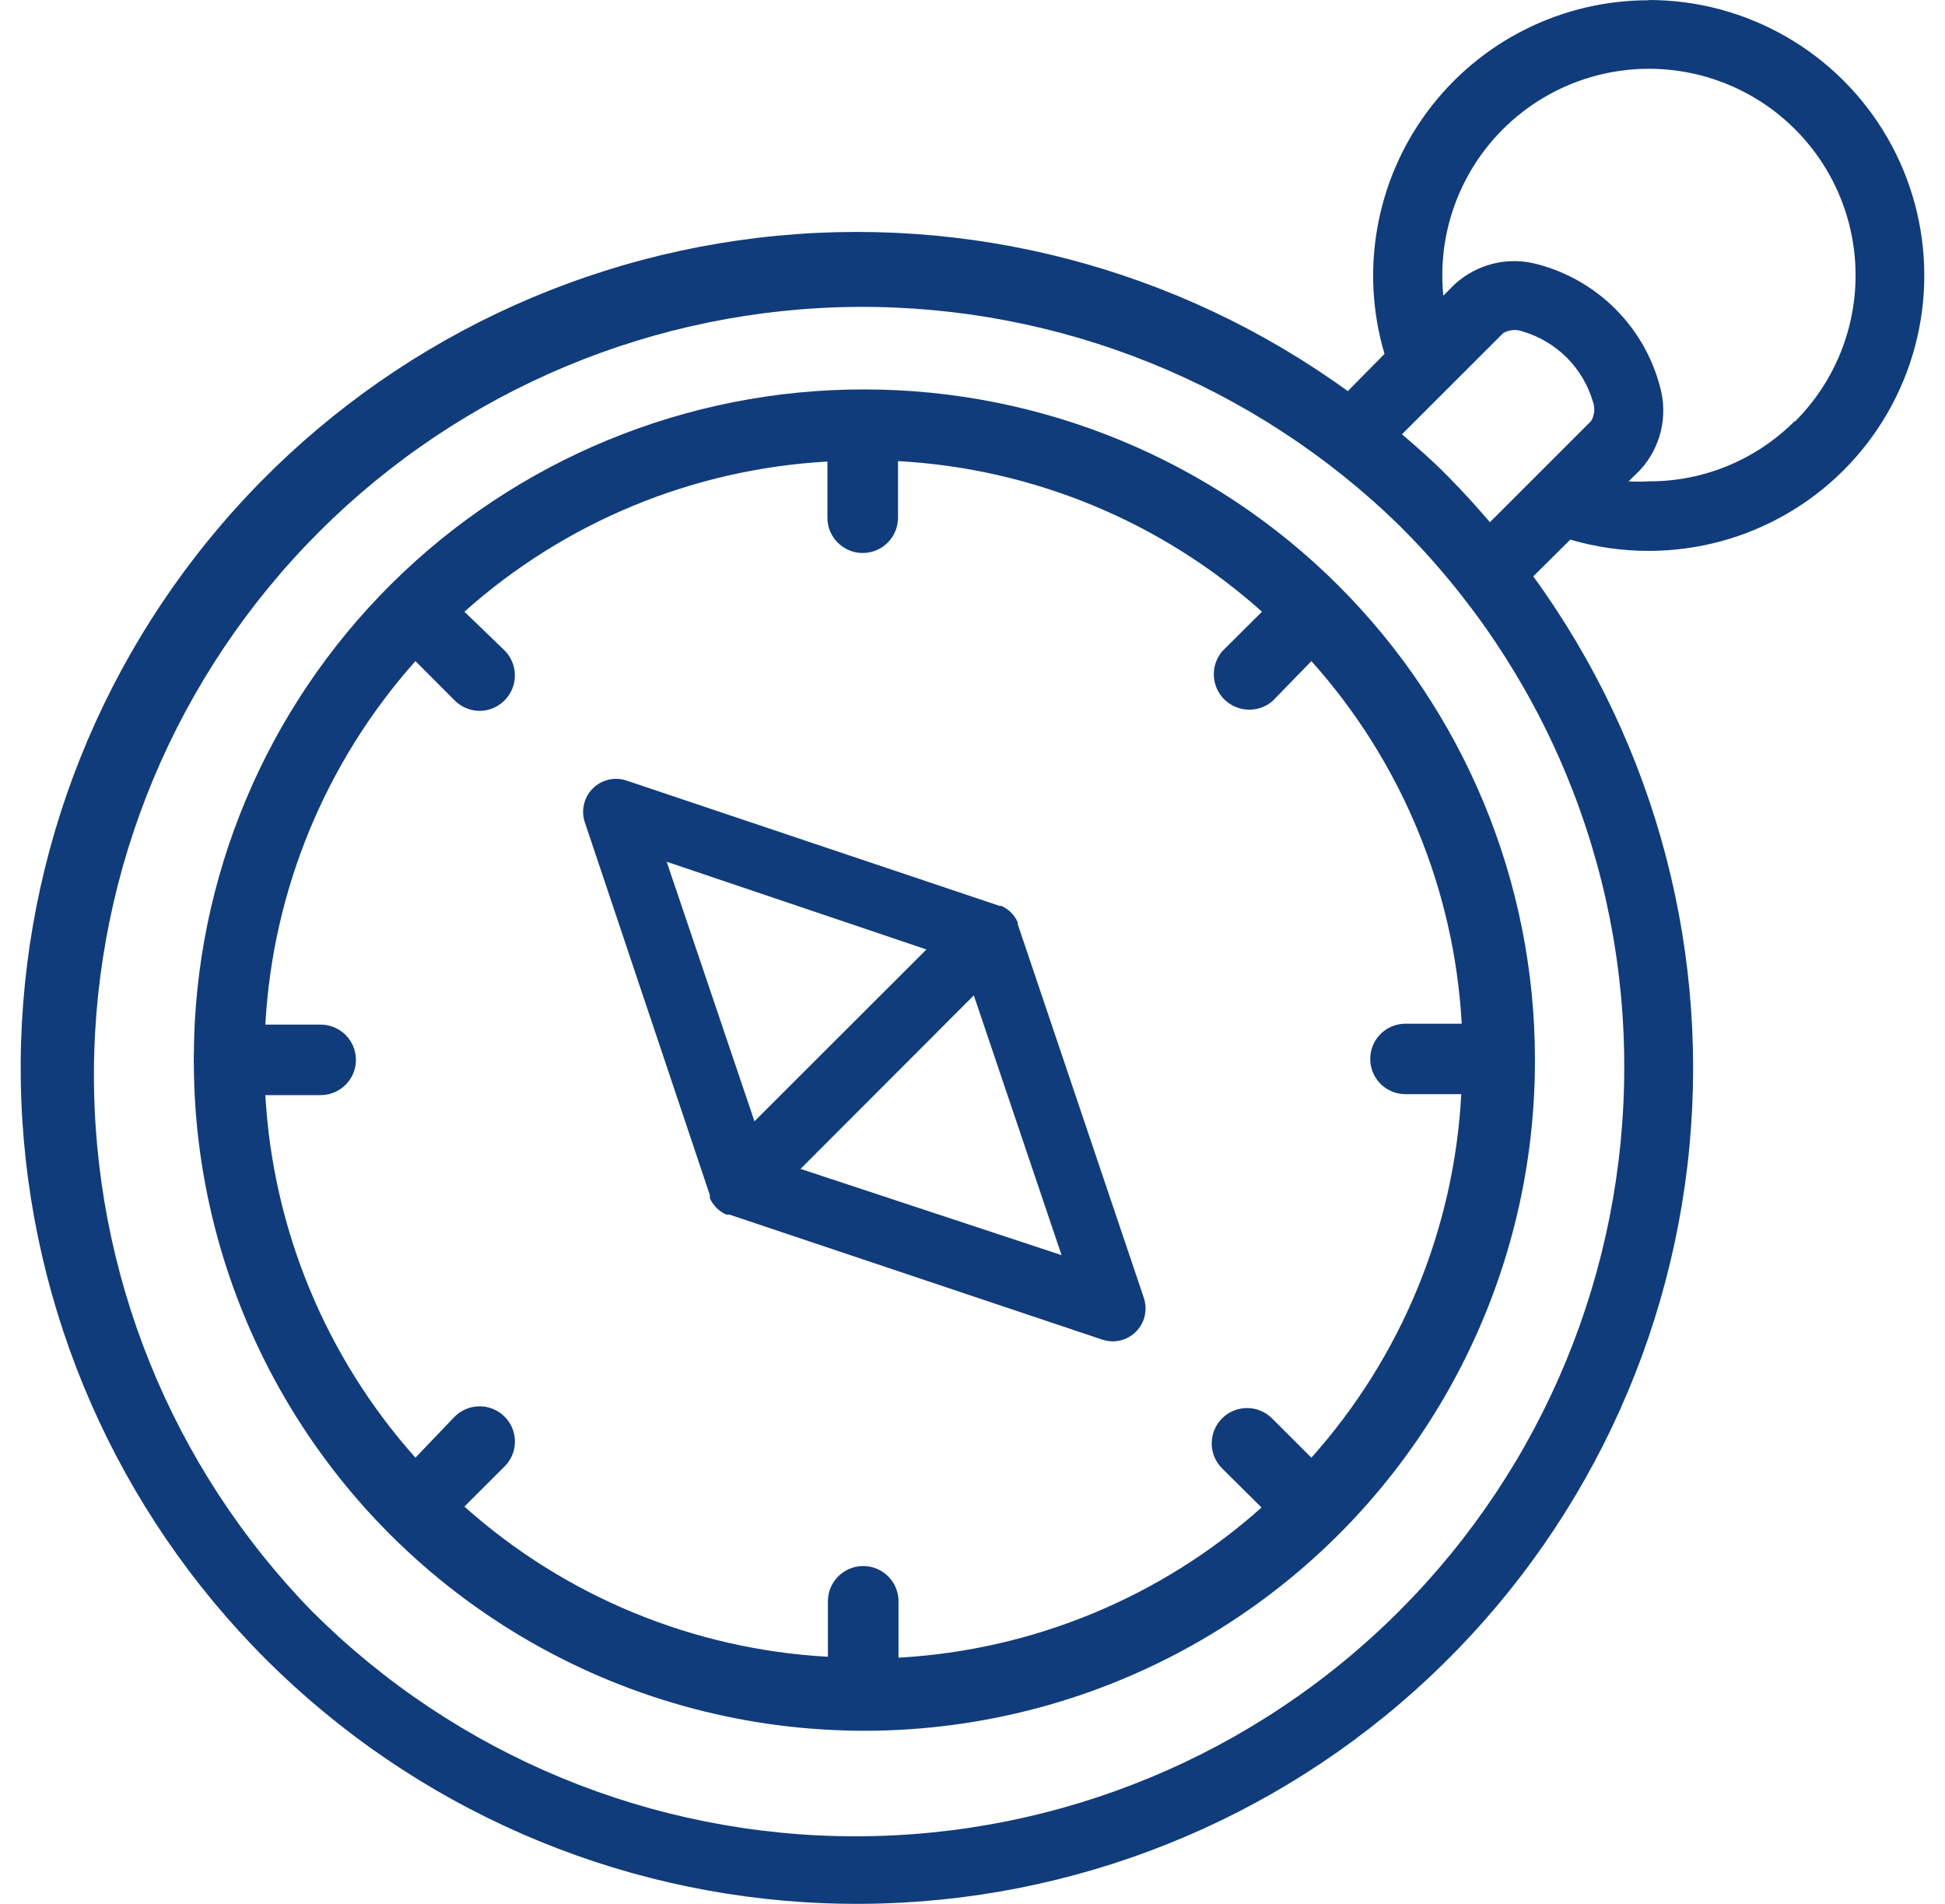
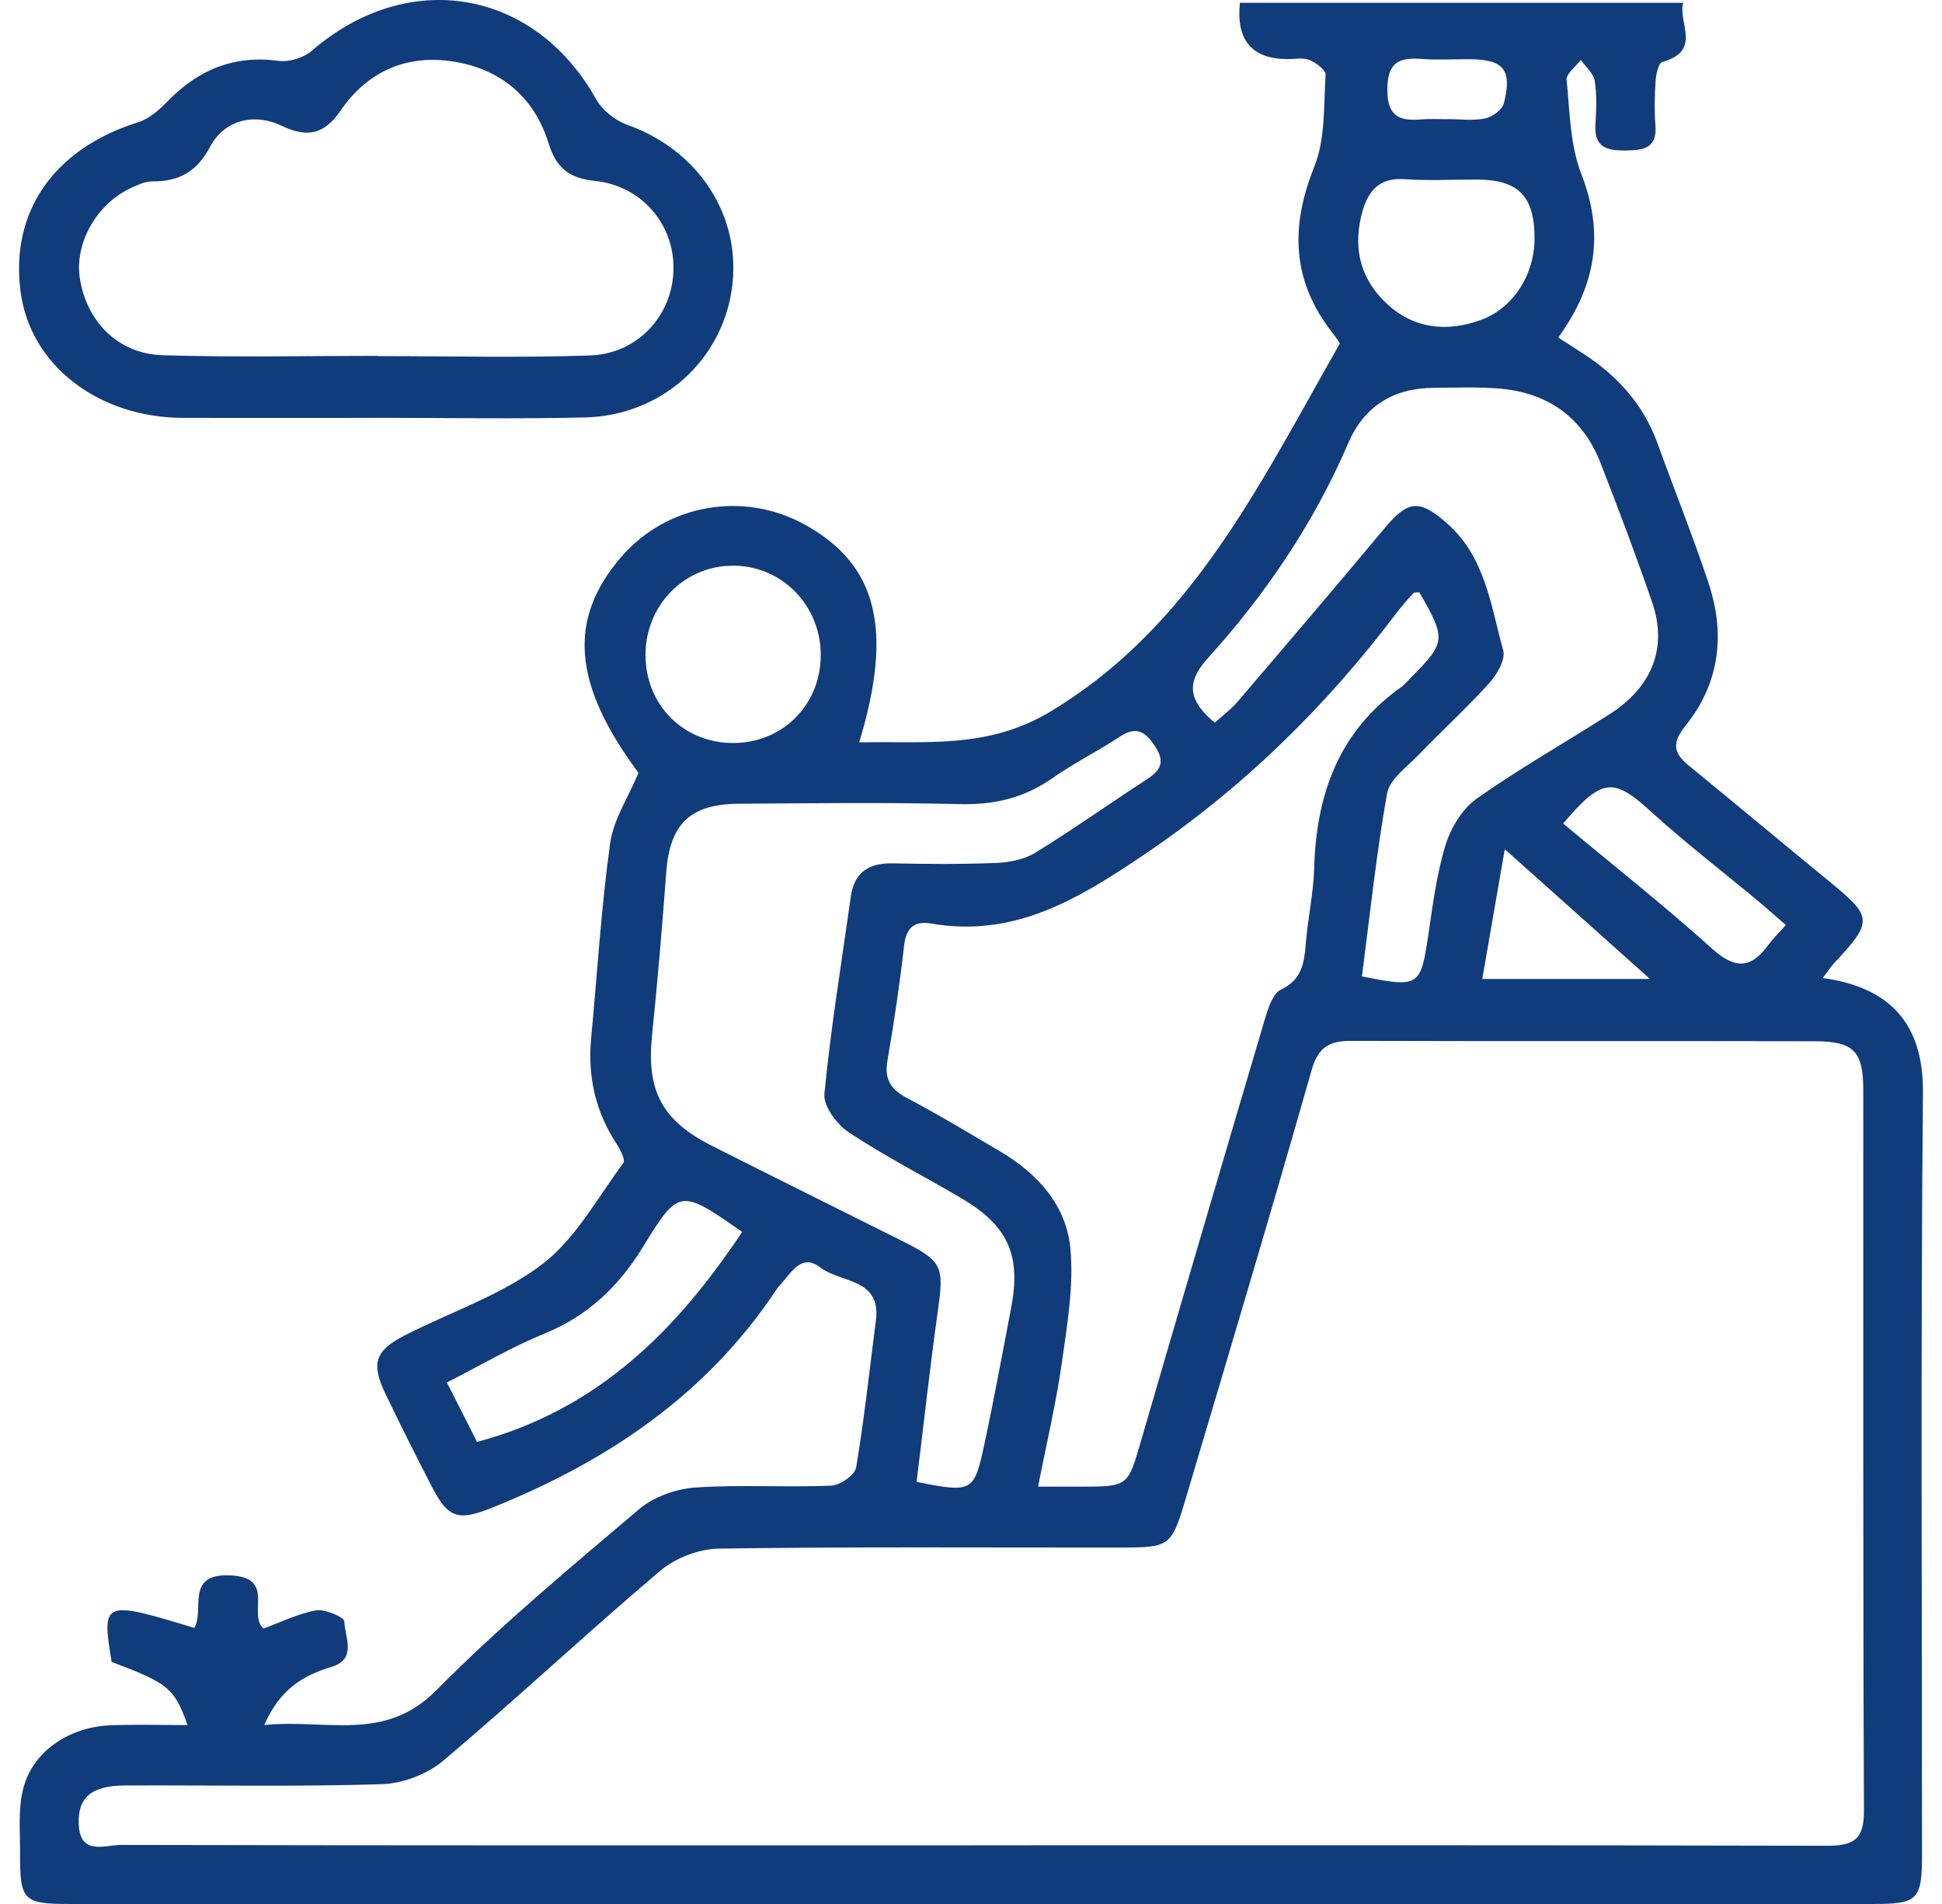
- <svg xmlns="http://www.w3.org/2000/svg" width="47" height="46" viewBox="0 0 47 46" fill="none">
-   <path d="M39.843 0.006C37.741 0.004 35.763 0.995 34.505 2.678C33.248 4.361 32.859 6.538 33.456 8.551L32.569 9.45C28.453 6.467 23.362 5.144 18.314 5.746C13.266 6.348 8.63 8.83 5.331 12.697C2.032 16.564 0.313 21.532 0.516 26.609C0.719 31.687 2.83 36.501 6.427 40.093C10.024 43.684 14.844 45.788 19.924 45.985C25.004 46.182 29.973 44.457 33.837 41.155C37.702 37.853 40.179 33.216 40.775 28.169C41.37 23.122 40.041 18.036 37.051 13.926L37.945 13.038C38.561 13.219 39.2 13.311 39.842 13.31C42.221 13.31 44.419 12.042 45.608 9.983C46.797 7.923 46.797 5.387 45.608 3.328C44.419 1.269 42.221 0 39.842 0L39.843 0.006ZM39.249 25.794C39.25 30.718 37.295 35.441 33.813 38.924C30.332 42.407 25.609 44.365 20.682 44.368C15.756 44.37 11.03 42.417 7.545 38.937C4.135 35.442 2.239 30.744 2.27 25.861C2.301 20.978 4.255 16.305 7.709 12.852C11.163 9.399 15.839 7.446 20.724 7.415C25.608 7.385 30.308 9.279 33.806 12.688C35.535 14.404 36.907 16.446 37.841 18.695C38.775 20.945 39.254 23.358 39.249 25.794ZM38.45 10.171L36.003 12.617C35.681 12.24 35.343 11.868 34.988 11.508C34.633 11.147 34.255 10.815 33.878 10.493L36.325 8.048C36.468 7.965 36.641 7.95 36.796 8.009C37.615 8.25 38.255 8.892 38.494 9.711C38.547 9.864 38.531 10.032 38.45 10.171ZM43.371 10.171C42.437 11.11 41.166 11.635 39.843 11.63C39.68 11.639 39.517 11.639 39.354 11.63L39.632 11.358C40.13 10.816 40.312 10.055 40.114 9.345C39.927 8.634 39.554 7.984 39.034 7.464C38.513 6.943 37.863 6.571 37.152 6.384C36.444 6.191 35.688 6.376 35.148 6.872L34.877 7.144C34.708 5.441 35.425 3.77 36.775 2.718C38.125 1.665 39.92 1.377 41.532 1.955C43.143 2.532 44.346 3.895 44.719 5.565C45.093 7.235 44.584 8.98 43.371 10.188L43.371 10.171Z" fill="#113C7B" />
-   <path d="M24.592 22.326C24.593 22.312 24.593 22.298 24.592 22.284C24.515 22.106 24.373 21.964 24.195 21.887H24.152L15.14 18.86C14.854 18.763 14.537 18.838 14.324 19.051C14.11 19.265 14.036 19.581 14.132 19.867L17.154 28.878V28.911C17.155 28.925 17.155 28.939 17.154 28.953C17.233 29.127 17.373 29.267 17.547 29.345H17.621L26.634 32.367C26.716 32.394 26.802 32.408 26.888 32.409C27.099 32.41 27.301 32.325 27.45 32.176C27.663 31.962 27.736 31.646 27.641 31.36L24.592 22.326ZM16.11 20.821L22.387 22.941L18.231 27.092L16.11 20.821ZM19.344 28.242L23.532 24.05L25.652 30.326L19.344 28.242Z" fill="#113C7B" />
-   <path d="M20.887 9.409C16.606 9.403 12.496 11.092 9.46 14.106C6.422 17.12 4.705 21.213 4.684 25.489C4.681 25.521 4.681 25.554 4.684 25.586C4.681 25.62 4.681 25.654 4.684 25.688C4.702 31.469 7.808 36.801 12.83 39.676C17.852 42.55 24.029 42.531 29.034 39.624C34.038 36.718 37.109 31.366 37.091 25.585C37.088 21.295 35.379 17.181 32.341 14.148C29.303 11.115 25.183 9.411 20.887 9.409ZM33.964 26.437H35.311C35.139 29.691 33.861 32.788 31.689 35.22L30.74 34.272C30.407 33.938 29.866 33.937 29.532 34.269C29.198 34.602 29.196 35.142 29.529 35.476L30.484 36.424C28.056 38.592 24.963 39.871 21.712 40.052V38.689C21.712 38.219 21.33 37.838 20.859 37.838C20.388 37.838 20.006 38.219 20.006 38.689V40.03C16.75 39.851 13.652 38.572 11.222 36.401L12.171 35.453C12.341 35.296 12.439 35.076 12.443 34.845C12.447 34.614 12.357 34.391 12.193 34.228C12.029 34.065 11.806 33.974 11.575 33.979C11.344 33.983 11.124 34.081 10.966 34.25L10.039 35.22C7.874 32.793 6.595 29.705 6.412 26.46H7.748C8.219 26.46 8.601 26.078 8.601 25.608C8.601 25.138 8.219 24.756 7.748 24.756H6.412C6.591 21.503 7.87 18.407 10.039 15.973L10.989 16.926C11.149 17.085 11.366 17.175 11.592 17.176C11.936 17.173 12.245 16.964 12.377 16.646C12.508 16.328 12.436 15.962 12.194 15.717L11.222 14.78C13.649 12.612 16.743 11.333 19.994 11.152V12.509C19.994 12.98 20.376 13.361 20.847 13.361C21.318 13.361 21.7 12.98 21.7 12.509V11.141C24.961 11.319 28.064 12.603 30.495 14.78L29.541 15.729C29.246 16.068 29.264 16.578 29.582 16.896C29.901 17.214 30.411 17.232 30.751 16.938L31.689 15.973C33.861 18.397 35.142 21.486 35.322 24.734H33.964C33.492 24.734 33.111 25.115 33.111 25.585C33.111 26.056 33.492 26.437 33.964 26.437Z" fill="#113C7B" />
+ <svg xmlns="http://www.w3.org/2000/svg" width="51" height="50" viewBox="0 0 51 50" fill="none">
+   <path d="M47.873 25.684C49.622 25.927 50.516 26.869 50.5 28.695C50.438 35.364 50.476 42.034 50.475 48.705C50.475 49.889 50.365 50 49.199 50C33.41 50 17.621 50 1.831 50C0.611 50 0.52 49.912 0.527 48.655C0.53 48.103 0.475 47.531 0.601 47.005C0.836 46.013 1.791 45.349 2.914 45.307C3.57 45.282 4.227 45.302 4.924 45.302C4.584 44.334 4.417 44.202 2.932 43.643C2.665 42.036 2.704 42.019 5.101 42.75C5.388 42.29 4.834 41.3 6.075 41.372C7.246 41.44 6.497 42.38 6.919 42.766C7.369 42.603 7.823 42.375 8.302 42.29C8.537 42.249 9.039 42.468 9.042 42.58C9.054 42.988 9.387 43.568 8.707 43.773C7.961 43.998 7.349 44.359 6.94 45.301C8.565 45.133 10.093 45.767 11.456 44.39C13.127 42.7 14.969 41.172 16.785 39.631C17.167 39.307 17.751 39.099 18.256 39.064C19.444 38.982 20.641 39.064 21.832 39.014C22.064 39.004 22.449 38.736 22.483 38.541C22.698 37.26 22.835 35.967 23.002 34.677C23.147 33.559 22.072 33.695 21.544 33.286C21.068 32.918 20.81 33.377 20.541 33.682C20.486 33.744 20.429 33.807 20.384 33.875C18.556 36.623 15.963 38.37 12.947 39.584C12.058 39.942 11.784 39.897 11.351 39.06C10.932 38.25 10.522 37.433 10.126 36.611C9.739 35.807 9.846 35.469 10.63 35.068C11.838 34.451 13.174 34.008 14.235 33.203C15.115 32.534 15.691 31.457 16.37 30.539C16.43 30.457 16.288 30.184 16.189 30.034C15.636 29.189 15.431 28.267 15.524 27.267C15.686 25.56 15.787 23.844 16.023 22.147C16.109 21.521 16.5 20.937 16.768 20.296C15.045 17.978 14.897 16.267 16.314 14.627C17.519 13.232 19.534 12.883 21.153 13.786C23.035 14.835 23.465 16.52 22.564 19.496C24.299 19.454 25.932 19.687 27.605 18.675C30.115 17.158 31.727 14.975 33.166 12.57C33.84 11.443 34.467 10.289 35.186 9.02C35.204 9.047 35.109 8.887 34.994 8.743C33.928 7.385 33.877 5.962 34.516 4.376C34.809 3.649 34.761 2.775 34.812 1.965C34.821 1.84 34.562 1.647 34.389 1.575C34.222 1.507 34.007 1.554 33.812 1.552C32.875 1.548 32.459 1.055 32.562 0.073H44.203C44.06 0.602 44.709 1.331 43.656 1.627C43.554 1.655 43.491 1.95 43.479 2.126C43.453 2.512 43.444 2.903 43.474 3.288C43.523 3.897 43.159 3.947 42.689 3.952C42.207 3.957 41.865 3.878 41.898 3.284C41.921 2.898 41.94 2.504 41.88 2.125C41.848 1.927 41.641 1.755 41.514 1.572C41.384 1.748 41.127 1.936 41.142 2.098C41.224 2.932 41.234 3.814 41.531 4.577C42.133 6.127 41.918 7.495 40.922 8.864C41.172 9.025 41.394 9.165 41.613 9.31C42.493 9.887 43.164 10.635 43.528 11.64C43.97 12.861 44.455 14.068 44.865 15.299C45.314 16.642 45.169 17.935 44.263 19.06C43.921 19.484 43.928 19.76 44.335 20.092C45.579 21.108 46.81 22.14 48.053 23.157C49.18 24.08 49.192 24.198 48.171 25.288C48.081 25.385 48.01 25.497 47.868 25.681L47.873 25.684ZM25.495 48.459C32.988 48.459 40.48 48.452 47.973 48.471C48.667 48.472 48.954 48.321 48.95 47.556C48.923 41.245 48.937 34.933 48.932 28.623C48.932 27.602 48.68 27.345 47.649 27.344C43.598 27.335 39.546 27.347 35.495 27.334C34.916 27.332 34.621 27.487 34.444 28.106C33.37 31.88 32.244 35.639 31.125 39.401C30.766 40.608 30.707 40.638 29.443 40.64C25.919 40.643 22.394 40.616 18.87 40.668C18.348 40.676 17.731 40.917 17.33 41.257C15.407 42.886 13.566 44.613 11.639 46.239C11.219 46.594 10.572 46.838 10.02 46.855C7.774 46.923 5.524 46.878 3.278 46.888C2.404 46.892 2.045 47.204 2.067 47.887C2.093 48.745 2.757 48.449 3.181 48.449C10.618 48.466 18.054 48.461 25.492 48.461L25.495 48.459ZM37.273 15.554C37.219 15.56 37.146 15.549 37.118 15.579C36.968 15.738 36.821 15.903 36.689 16.079C34.811 18.569 32.624 20.709 30.014 22.466C28.291 23.626 26.626 24.628 24.453 24.253C24.031 24.18 23.797 24.348 23.744 24.823C23.63 25.838 23.479 26.849 23.305 27.856C23.22 28.35 23.398 28.613 23.829 28.84C24.661 29.277 25.467 29.767 26.277 30.244C27.256 30.823 28.002 31.657 28.109 32.777C28.204 33.769 28.024 34.799 27.884 35.8C27.735 36.85 27.487 37.887 27.262 39.04C27.729 39.04 28.054 39.04 28.381 39.04C29.637 39.04 29.618 39.035 29.975 37.804C31.046 34.12 32.129 30.437 33.219 26.759C33.303 26.478 33.423 26.092 33.638 25.989C34.195 25.723 34.25 25.287 34.292 24.779C34.345 24.119 34.494 23.463 34.512 22.804C34.566 20.86 35.159 19.196 36.816 18.03C36.904 17.966 36.972 17.875 37.051 17.795C37.973 16.87 37.982 16.785 37.273 15.552V15.554ZM24.072 38.916C25.532 39.205 25.58 39.188 25.85 37.931C26.106 36.742 26.322 35.546 26.553 34.353C26.821 32.958 26.474 32.184 25.23 31.456C24.251 30.881 23.237 30.364 22.293 29.738C21.979 29.53 21.619 29.048 21.65 28.726C21.817 26.994 22.101 25.273 22.343 23.549C22.431 22.917 22.805 22.661 23.433 22.672C24.348 22.691 25.265 22.698 26.179 22.661C26.523 22.646 26.908 22.566 27.195 22.39C28.184 21.779 29.133 21.107 30.109 20.471C30.467 20.238 30.614 20.023 30.336 19.602C30.074 19.208 29.843 19.058 29.405 19.348C28.828 19.729 28.202 20.038 27.637 20.436C26.901 20.953 26.119 21.138 25.218 21.117C23.278 21.07 21.337 21.093 19.395 21.107C18.118 21.117 17.59 21.646 17.497 22.901C17.39 24.335 17.27 25.768 17.123 27.197C16.977 28.63 17.375 29.42 18.68 30.081C20.334 30.918 21.996 31.738 23.654 32.569C24.758 33.121 24.796 33.241 24.628 34.439C24.421 35.912 24.259 37.393 24.072 38.912V38.916ZM31.902 18.978C32.109 18.79 32.329 18.629 32.502 18.426C33.795 16.913 35.086 15.4 36.36 13.873C36.979 13.131 37.274 13.109 37.99 13.733C39.009 14.622 39.148 15.896 39.476 17.076C39.543 17.316 39.318 17.71 39.116 17.933C38.522 18.591 37.865 19.19 37.251 19.827C36.947 20.143 36.495 20.461 36.427 20.835C36.142 22.43 35.975 24.044 35.767 25.641C37.271 25.942 37.308 25.907 37.51 24.551C37.628 23.759 37.728 22.952 37.962 22.192C38.102 21.739 38.4 21.241 38.777 20.975C39.906 20.178 41.116 19.494 42.282 18.747C43.392 18.036 43.796 17.003 43.389 15.82C42.967 14.592 42.508 13.377 42.036 12.167C41.556 10.938 40.619 10.29 39.309 10.199C38.757 10.16 38.2 10.18 37.645 10.185C36.597 10.192 35.825 10.666 35.413 11.625C34.507 13.732 33.243 15.604 31.712 17.293C31.105 17.962 31.253 18.433 31.9 18.977L31.902 18.978ZM21.554 17.203C21.554 15.901 20.541 14.861 19.26 14.855C17.984 14.848 16.958 15.883 16.952 17.186C16.947 18.501 17.938 19.508 19.244 19.512C20.549 19.516 21.552 18.514 21.554 17.204V17.203ZM12.528 37.866C15.709 37.017 17.782 34.919 19.49 32.351C17.877 31.226 17.831 31.198 16.895 32.73C16.251 33.784 15.445 34.552 14.295 35.023C13.437 35.373 12.632 35.85 11.736 36.305C12.038 36.899 12.295 37.405 12.528 37.866ZM40.3 6.27C40.303 5.155 39.878 4.719 38.789 4.715C38.152 4.715 37.511 4.75 36.877 4.705C36.252 4.662 35.948 4.987 35.793 5.509C35.52 6.431 35.685 7.273 36.392 7.949C37.106 8.631 37.973 8.728 38.867 8.411C39.74 8.102 40.297 7.213 40.3 6.268V6.27ZM46.899 24.292C46.612 24.042 46.39 23.844 46.161 23.654C45.227 22.877 44.26 22.135 43.362 21.318C42.375 20.419 42.08 20.413 41.051 21.626C42.358 22.718 43.698 23.774 44.964 24.914C45.559 25.45 45.974 25.448 46.432 24.823C46.543 24.669 46.683 24.535 46.9 24.292H46.899ZM38.927 25.708H43.331C42.021 24.538 40.825 23.47 39.518 22.3C39.311 23.49 39.126 24.558 38.927 25.708ZM38.01 3.133V3.128C38.343 3.128 38.685 3.176 39.004 3.11C39.193 3.071 39.451 2.88 39.494 2.712C39.718 1.832 39.488 1.56 38.594 1.555C38.178 1.554 37.76 1.58 37.346 1.549C36.754 1.504 36.439 1.622 36.434 2.341C36.429 3.068 36.759 3.185 37.344 3.135C37.565 3.116 37.788 3.131 38.01 3.131V3.133Z" fill="#113C7B" />
+   <path d="M9.879 10.974C8.188 10.974 6.498 10.979 4.807 10.974C2.572 10.966 0.799 9.588 0.542 7.673C0.259 5.556 1.421 3.9 3.628 3.211C3.92 3.12 4.187 2.88 4.408 2.654C5.216 1.823 6.155 1.441 7.327 1.599C7.603 1.635 7.978 1.515 8.19 1.332C10.717 -0.854 14.028 -0.292 15.649 2.595C15.814 2.89 16.156 3.166 16.476 3.279C18.358 3.945 19.495 5.697 19.218 7.598C18.943 9.49 17.354 10.914 15.367 10.962C13.539 11.006 11.709 10.972 9.879 10.972V10.976V10.974ZM9.918 9.348V9.352C11.774 9.352 13.634 9.398 15.489 9.335C16.756 9.293 17.671 8.272 17.687 7.065C17.704 5.887 16.85 4.879 15.629 4.752C14.955 4.682 14.61 4.421 14.405 3.759C14.019 2.512 13.095 1.773 11.809 1.602C10.615 1.444 9.623 1.913 8.942 2.907C8.518 3.524 8.081 3.629 7.399 3.304C6.654 2.95 5.883 3.165 5.518 3.853C5.169 4.511 4.7 4.77 3.996 4.764C3.813 4.762 3.621 4.854 3.448 4.933C2.545 5.346 1.96 6.375 2.095 7.291C2.262 8.431 3.094 9.292 4.265 9.328C6.148 9.388 8.035 9.345 9.919 9.345L9.918 9.348Z" fill="#113C7B" />
</svg>
